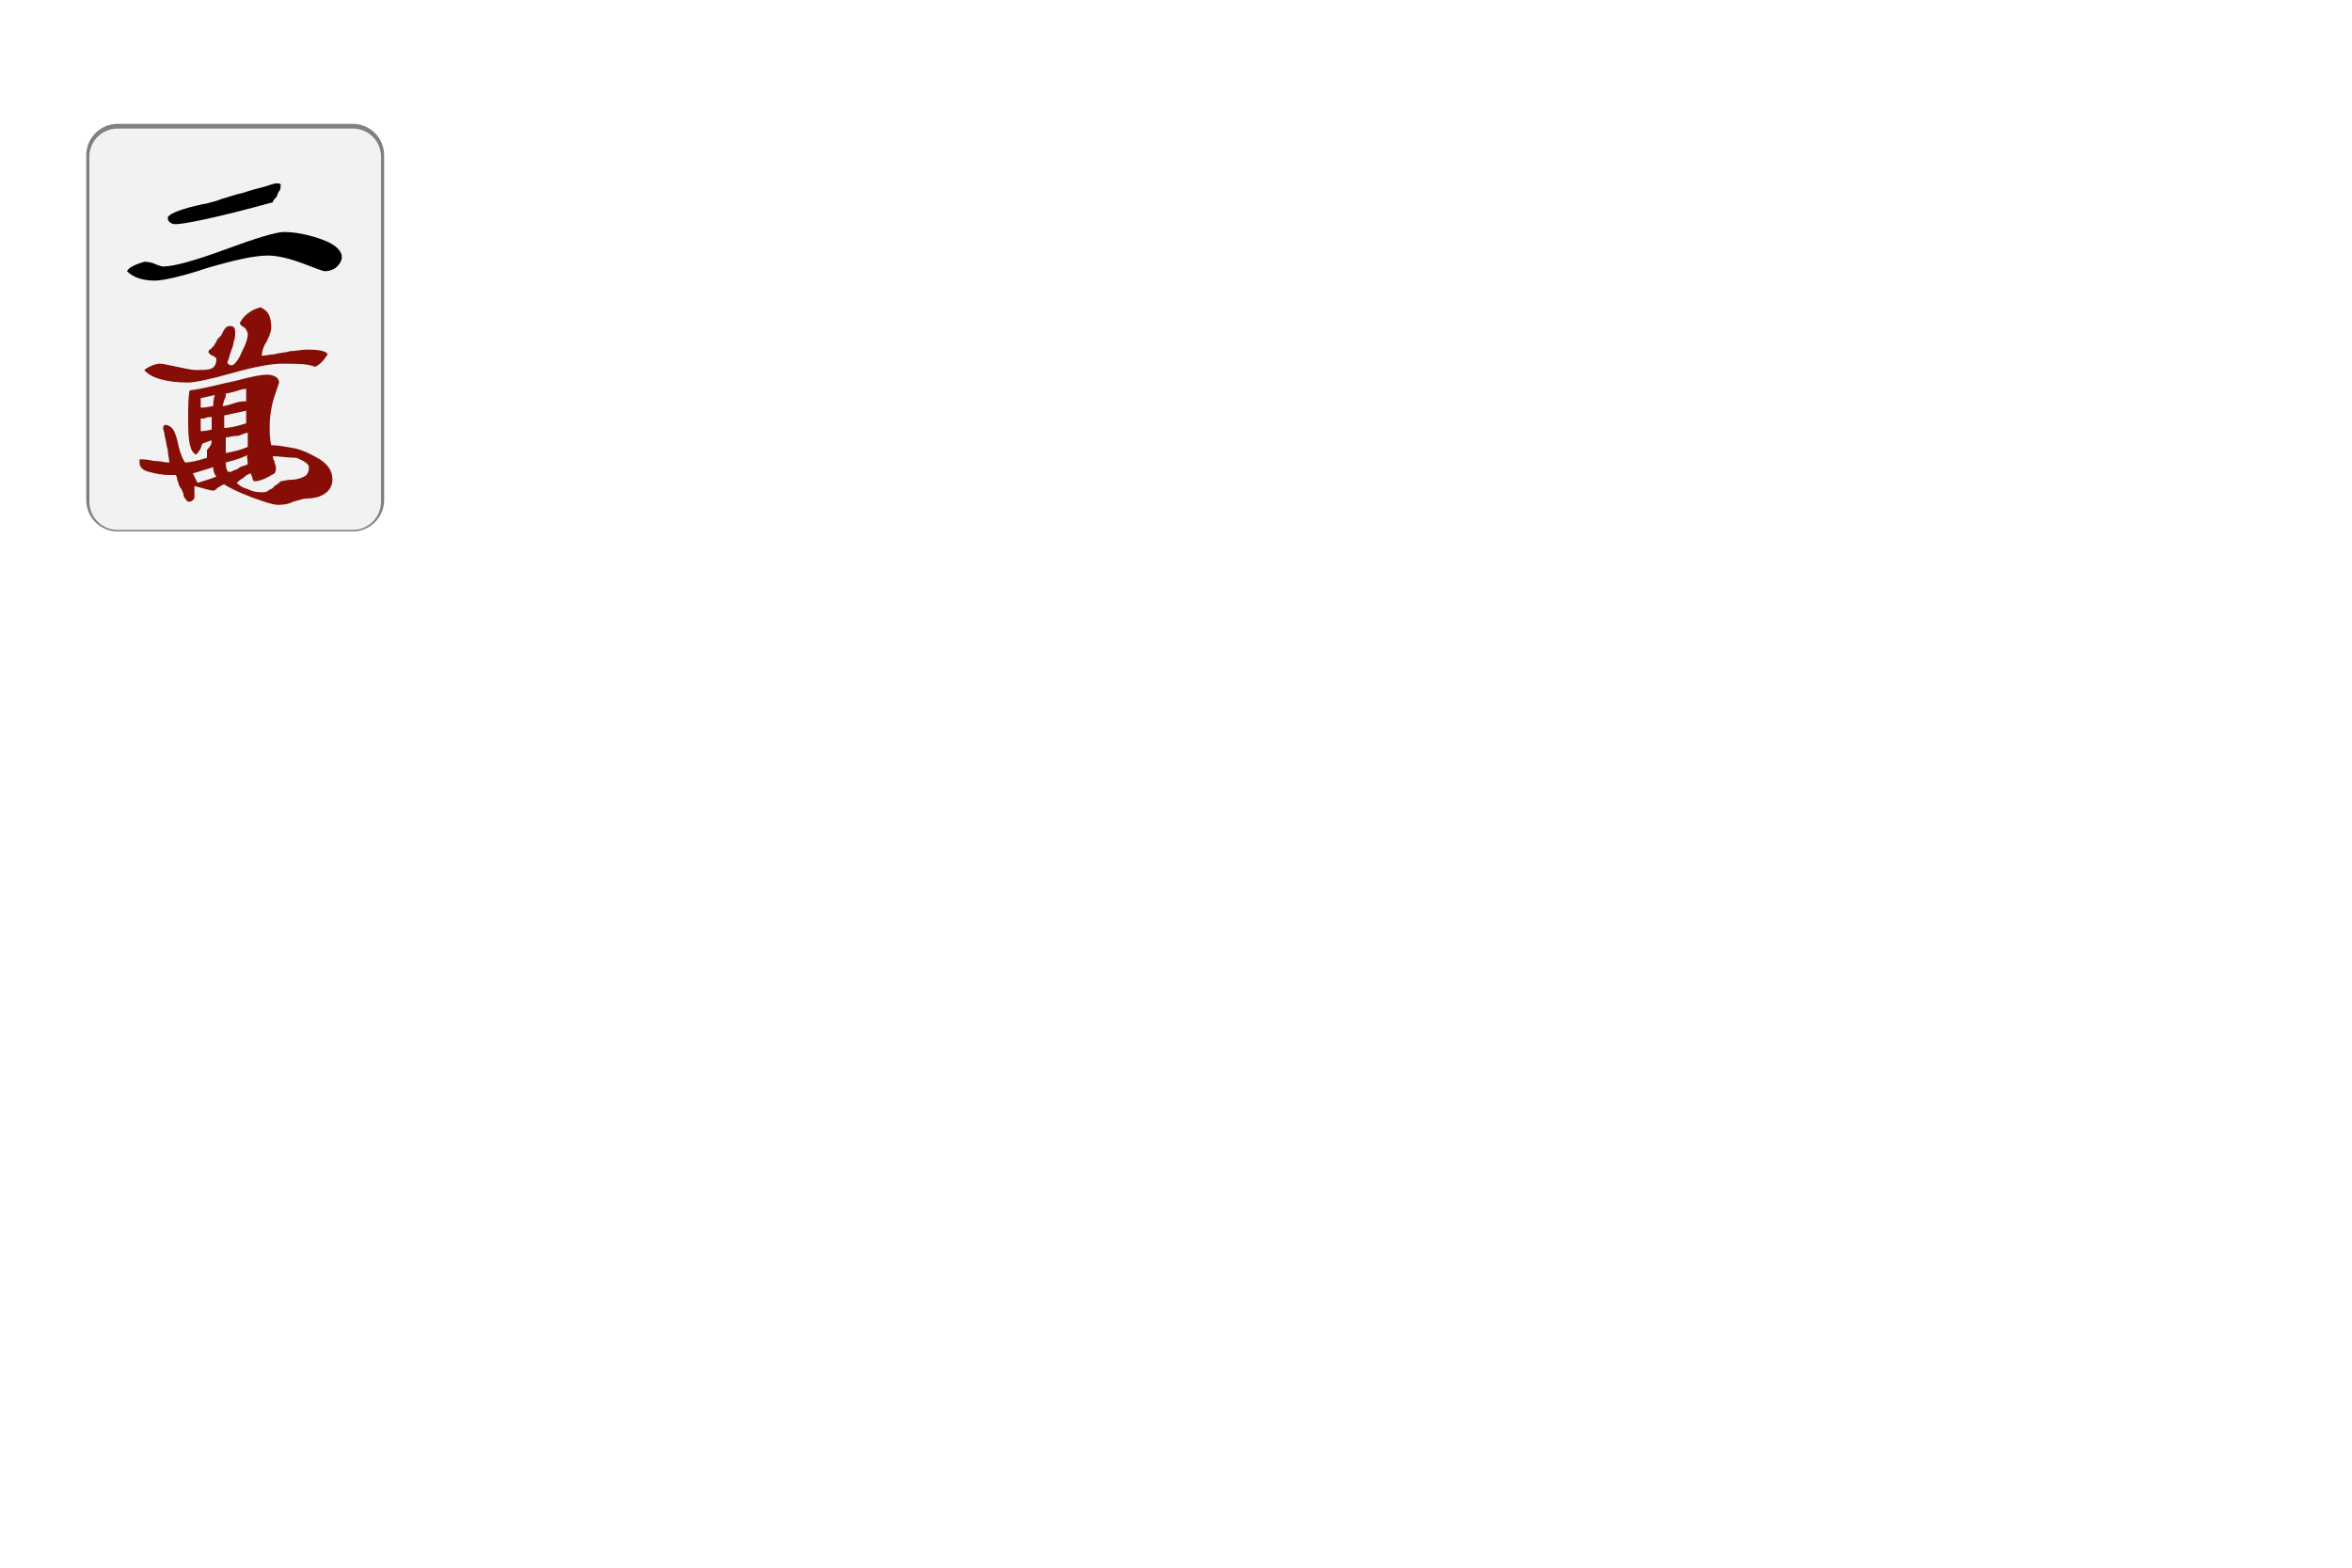
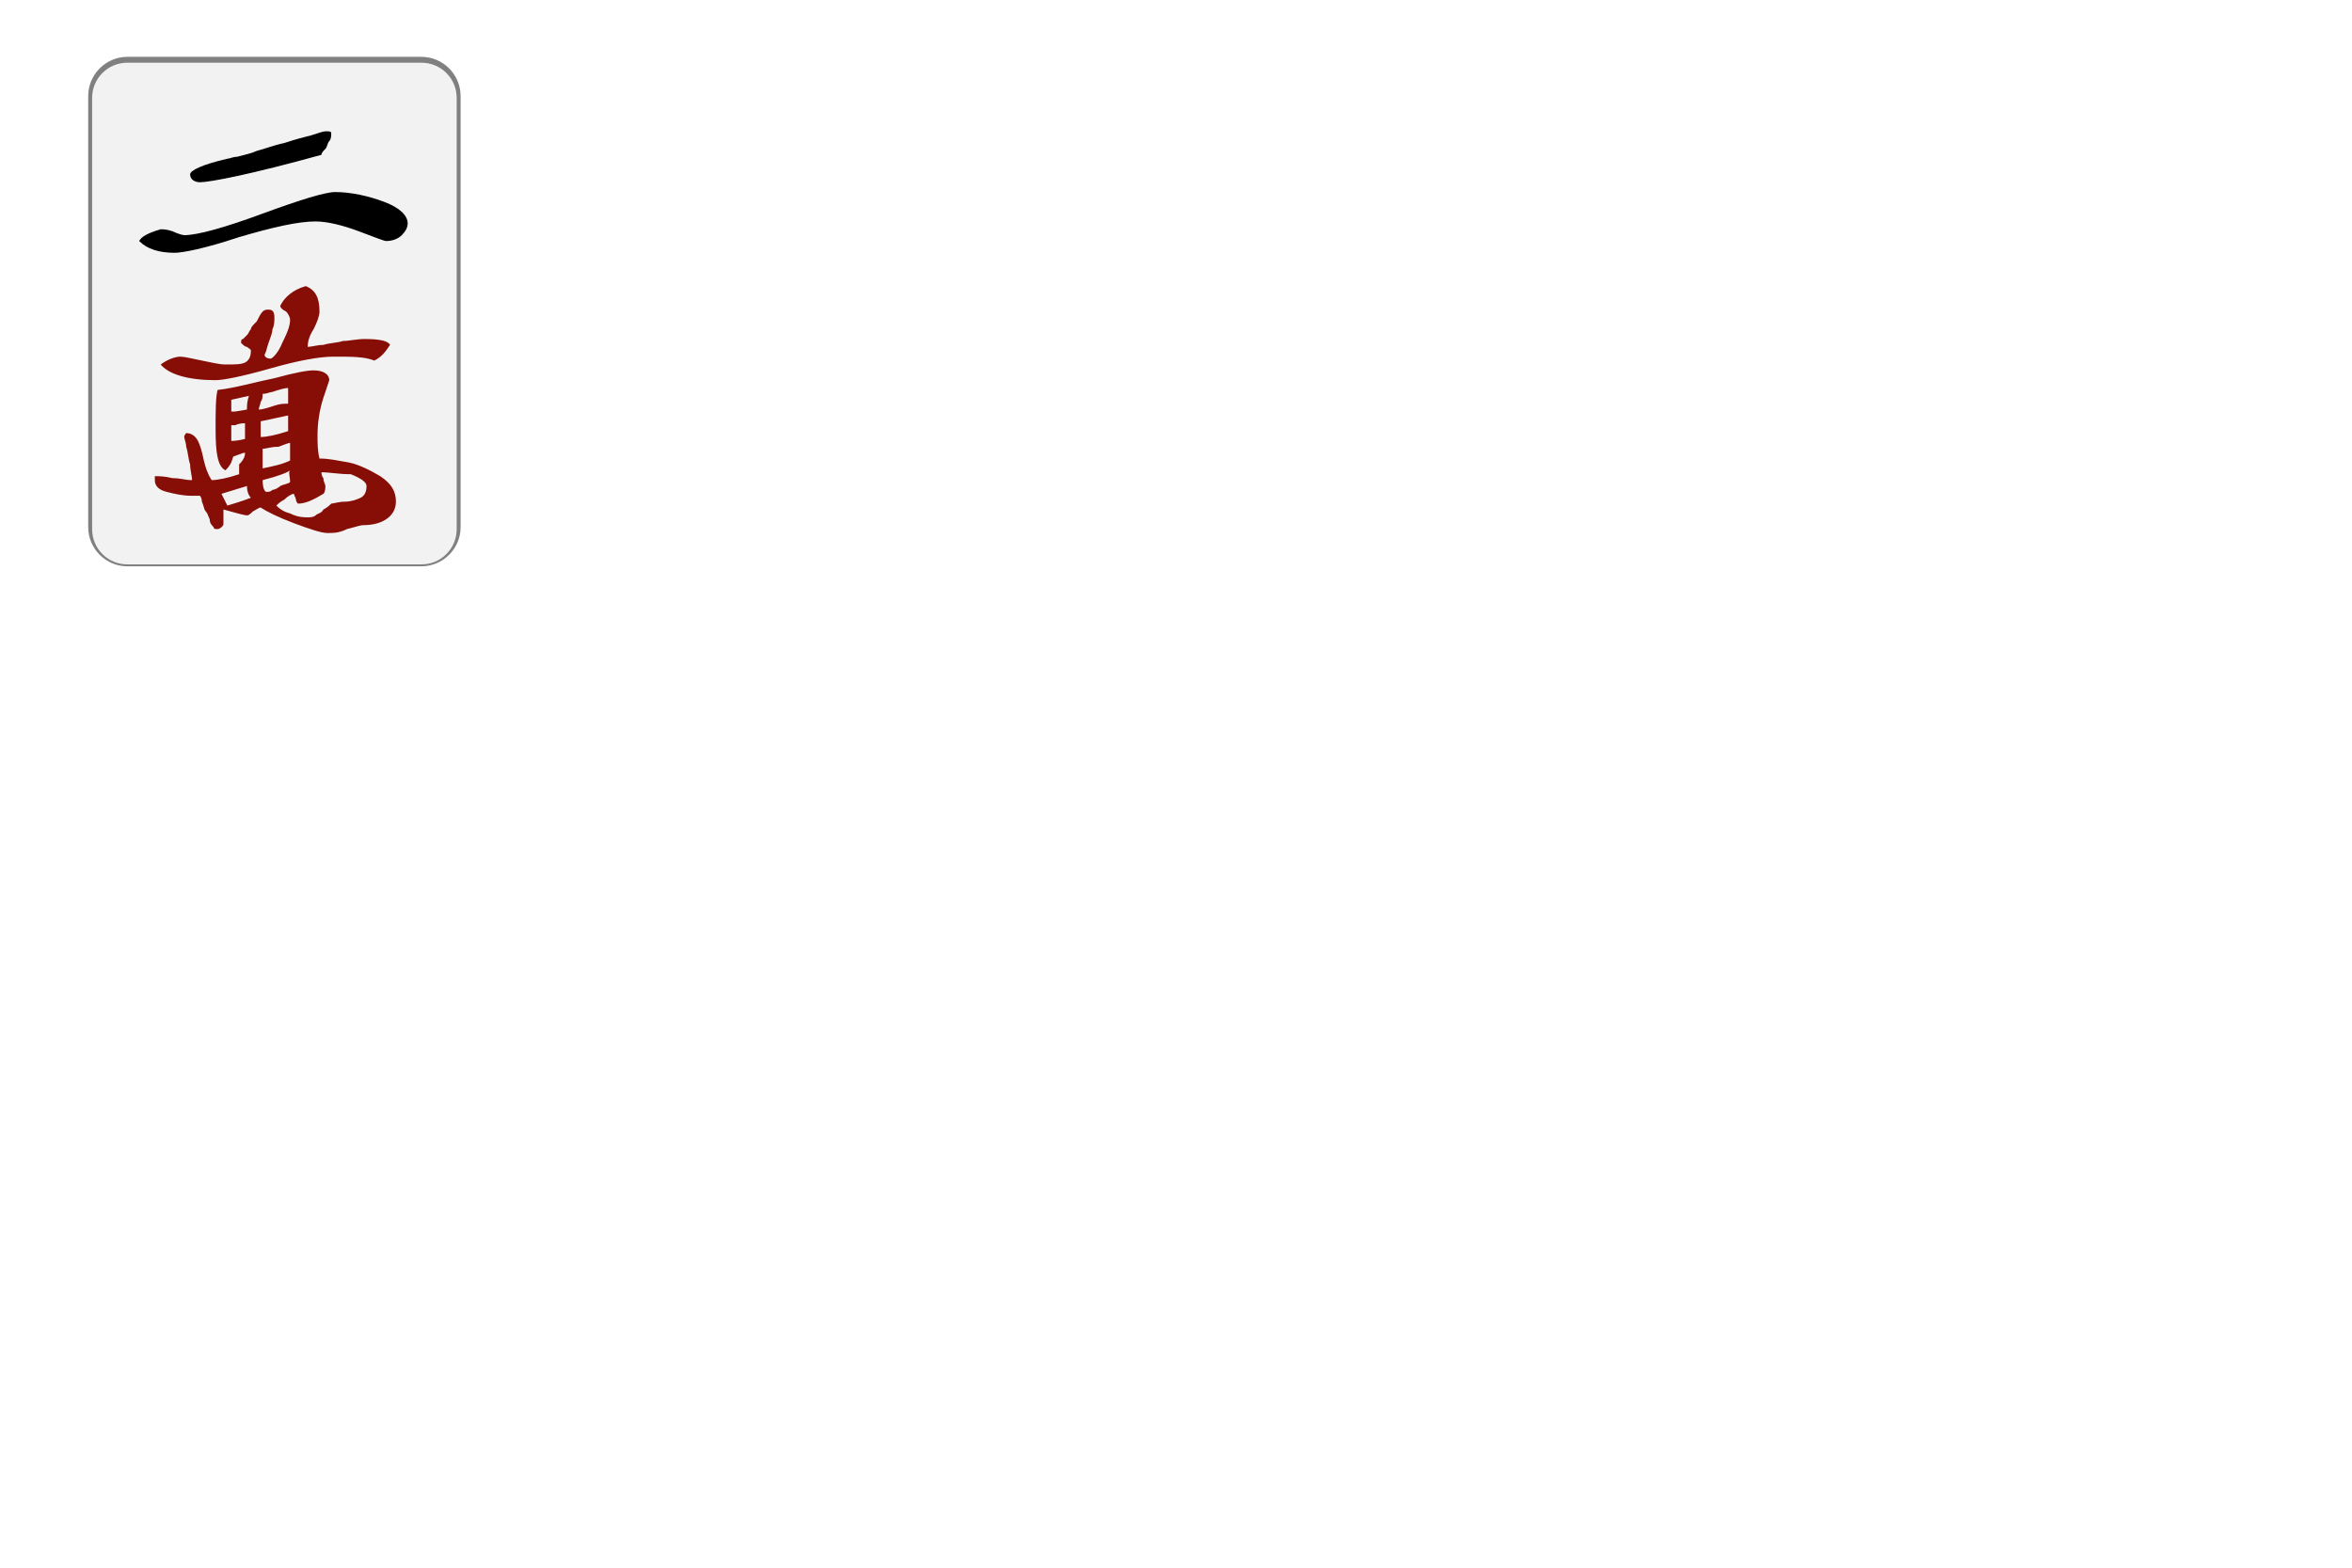
- <svg xmlns="http://www.w3.org/2000/svg" version="1.0" x="0px" y="0px" width="1200" height="800" viewBox="420 0 100 100" xml:space="preserve">
+ <svg xmlns="http://www.w3.org/2000/svg" version="1.0" x="0px" y="0px" width="1200" height="800" viewBox="406 5 100 80" xml:space="preserve">
  <style type="text/css">
	.st0{fill:#F2F2F2;}
	.st1{fill:#808080;}
	.st2{fill:#0B3413;}
	.st3{fill:#871008;}
	.st4{fill:#07092D;}
	.st5{fill:#870E06;}
	.st6{fill:#CC1009;}
	.st7{fill:#CC140D;}
	.st8{fill:#CC130C;}
	.st9{filter:url(#Adobe_OpacityMaskFilter);}
	.st10{mask:url(#SVGID_1_);fill:#07092D;}
	.st11{filter:url(#Adobe_OpacityMaskFilter_1_);}
	.st12{mask:url(#SVGID_2_);fill:#07092D;}
</style>
  <g>
    <g>
      <path class="st0" d="M402.5,33.8c-1,0-1.9-0.8-1.9-1.9v-22c0-1,0.8-1.9,1.9-1.9h15c1,0,1.9,0.8,1.9,1.9v22c0,1-0.8,1.9-1.9,1.9    H402.5z" />
      <path class="st1" d="M417.5,8.2c1,0,1.8,0.8,1.8,1.8v22c0,1-0.8,1.8-1.8,1.8h-15c-1,0-1.8-0.8-1.8-1.8v-22c0-1,0.8-1.8,1.8-1.8    H417.5 M417.5,7.9h-15c-1.1,0-2,0.9-2,2v22c0,1.1,0.9,2,2,2h15c1.1,0,2-0.9,2-2v-22C419.5,8.8,418.6,7.9,417.5,7.9L417.5,7.9z" />
    </g>
    <path d="M405.4,17c0.7,0,2.1-0.4,4-1.1c1.9-0.7,3.2-1.1,3.7-1.1c0.8,0,1.7,0.2,2.5,0.5c0.8,0.3,1.2,0.7,1.2,1.1   c0,0.2-0.1,0.4-0.3,0.6c-0.2,0.2-0.5,0.3-0.8,0.3c-0.1,0-0.6-0.2-1.4-0.5c-0.8-0.3-1.6-0.5-2.2-0.5c-0.9,0-2.2,0.3-3.9,0.8   c-1.8,0.6-2.9,0.8-3.3,0.8c-0.8,0-1.4-0.2-1.8-0.6c0.1-0.2,0.4-0.4,1.1-0.6c0.1,0,0.3,0,0.6,0.1C405,16.9,405.3,17,405.4,17z" />
    <path d="M405.7,13.9c0-0.2,0.6-0.5,1.9-0.8c0.1,0,0.3-0.1,0.5-0.1c0.4-0.1,0.8-0.2,1-0.3c0.4-0.1,0.9-0.3,1.4-0.4   c0.6-0.2,1-0.3,1.4-0.4c0.3-0.1,0.6-0.2,0.7-0.2c0.2,0,0.3,0,0.3,0.1c0,0.1,0,0.3-0.1,0.4c-0.1,0.1-0.1,0.3-0.2,0.4   c-0.1,0.1-0.2,0.2-0.2,0.3c-3.6,1-5.7,1.4-6.2,1.4C406,14.3,405.7,14.2,405.7,13.9z" />
    <path class="st5" d="M408.5,28.1c-0.1,0-0.3,0.1-0.6,0.2l-0.1,0.3c-0.1,0.2-0.2,0.3-0.3,0.4c-0.4-0.2-0.5-0.9-0.5-2.1   c0-0.9,0-1.6,0.1-2c0.9-0.1,1.9-0.4,2.9-0.6c1.1-0.3,1.7-0.4,2-0.4c0.5,0,0.8,0.2,0.8,0.5l-0.3,0.9c-0.2,0.6-0.3,1.3-0.3,1.9   c0,0.4,0,0.8,0.1,1.2c0.5,0,0.9,0.1,1.5,0.2c0.5,0.1,1.1,0.4,1.6,0.7c0.6,0.4,0.8,0.8,0.8,1.3c0,0.4-0.2,0.7-0.5,0.9   c-0.3,0.2-0.7,0.3-1.2,0.3c-0.1,0-0.4,0.1-0.8,0.2c-0.4,0.2-0.7,0.2-1,0.2c-0.3,0-0.9-0.2-1.7-0.5c-0.8-0.3-1.4-0.6-1.7-0.8   c-0.1,0-0.2,0.1-0.4,0.2c-0.1,0.1-0.2,0.2-0.3,0.2c-0.1,0-0.5-0.1-1.2-0.3c0,0,0,0.1,0,0.2c0,0.1,0,0.2,0,0.3c0,0.1,0,0.1,0,0.2   c0,0.1,0,0.1-0.1,0.2c0,0-0.1,0.1-0.2,0.1c-0.1,0-0.2,0-0.2-0.1c-0.1-0.1-0.2-0.2-0.2-0.4c-0.1-0.2-0.1-0.3-0.2-0.4   c-0.1-0.1-0.1-0.3-0.2-0.5c0-0.2-0.1-0.3-0.1-0.3h-0.4c-0.5,0-0.9-0.1-1.3-0.2c-0.4-0.1-0.6-0.3-0.6-0.6c0,0,0-0.1,0-0.1   c0,0,0-0.1,0-0.1c0.2,0,0.5,0,0.9,0.1c0.4,0,0.7,0.1,0.9,0.1h0.1c0-0.2-0.1-0.5-0.1-0.8c-0.1-0.3-0.1-0.6-0.2-0.9   c0-0.2-0.1-0.4-0.1-0.5c0,0,0-0.1,0.1-0.2c0.3,0,0.5,0.2,0.6,0.4c0.1,0.2,0.2,0.5,0.3,1c0.1,0.4,0.2,0.7,0.4,1   c0.3,0,0.8-0.1,1.4-0.3c0-0.1,0-0.2,0-0.5C408.5,28.4,408.5,28.2,408.5,28.1z M413,23.2c-0.7,0-1.8,0.2-3.2,0.6   c-1.4,0.4-2.4,0.6-2.8,0.6c-1.4,0-2.4-0.3-2.8-0.8c0.4-0.3,0.8-0.4,1-0.4c0.2,0,0.6,0.1,1.1,0.2c0.5,0.1,0.9,0.2,1.2,0.2   c0.5,0,0.8,0,1-0.1c0.2-0.1,0.3-0.3,0.3-0.6c0-0.1-0.1-0.1-0.2-0.2c-0.1,0-0.2-0.1-0.3-0.2c0-0.1,0-0.2,0.1-0.2   c0,0,0.1-0.1,0.2-0.2c0.1-0.1,0.1-0.2,0.2-0.3c0-0.1,0.1-0.2,0.3-0.4c0.1-0.2,0.2-0.4,0.3-0.5c0.1-0.1,0.2-0.1,0.3-0.1   c0.2,0,0.3,0.1,0.3,0.4c0,0.2,0,0.4-0.1,0.6c0,0.2-0.1,0.4-0.2,0.7c-0.1,0.3-0.1,0.4-0.2,0.6c0,0.1,0.1,0.2,0.3,0.2   c0.1,0,0.4-0.3,0.6-0.8c0.3-0.6,0.4-0.9,0.4-1.2c0-0.1-0.1-0.3-0.2-0.4c-0.2-0.1-0.3-0.2-0.3-0.3c0.2-0.4,0.6-0.8,1.3-1   c0.5,0.2,0.7,0.6,0.7,1.3c0,0.2-0.1,0.5-0.3,0.9c-0.2,0.3-0.3,0.6-0.3,0.9c0.2,0,0.5-0.1,0.8-0.1c0.3-0.1,0.7-0.1,1-0.2   c0.3,0,0.7-0.1,1.1-0.1c0.8,0,1.2,0.1,1.3,0.3c-0.2,0.3-0.4,0.6-0.8,0.8C414.6,23.2,414,23.2,413,23.2z M407.3,30.2   c0.1,0.2,0.2,0.4,0.3,0.6c0.3-0.1,0.7-0.2,1.2-0.4c-0.1-0.1-0.2-0.3-0.2-0.6L407.3,30.2z M407.8,25.4v0.6h0.1l0.1,0l0.6-0.1   c0-0.2,0-0.4,0.1-0.7L407.8,25.4z M408.5,26.6c-0.1,0-0.3,0-0.5,0.1c-0.1,0-0.2,0-0.2,0c0,0,0,0.1,0,0.1c0,0,0,0.1,0,0.1   c0,0,0,0.1,0,0.3c0,0.1,0,0.2,0,0.3c0.1,0,0.3,0,0.7-0.1V26.6z M409.4,25.1c0,0.1,0,0.3-0.1,0.4c0,0.1-0.1,0.3-0.1,0.4   c0.2,0,0.5-0.1,0.8-0.2c0.3-0.1,0.5-0.1,0.7-0.1c0-0.1,0-0.3,0-0.4c0-0.2,0-0.3,0-0.4c-0.2,0-0.5,0.1-0.8,0.2   C409.8,25,409.6,25.1,409.4,25.1z M409.3,26.5v0.8c0.3,0,0.8-0.1,1.4-0.3c0-0.4,0-0.6,0-0.8C410.2,26.3,409.8,26.4,409.3,26.5z    M409.4,27.9v1c0.5-0.1,1-0.2,1.4-0.4c0-0.4,0-0.7,0-0.9c-0.1,0-0.3,0.1-0.6,0.2C409.8,27.8,409.6,27.9,409.4,27.9z M409.4,29.5   c0,0.4,0.1,0.6,0.2,0.6c0.1,0,0.2,0,0.3-0.1c0.1,0,0.3-0.1,0.4-0.2c0.2-0.1,0.4-0.1,0.5-0.2c0-0.3-0.1-0.5,0-0.6   C410.7,29.1,410.2,29.3,409.4,29.5z M412.4,29.1c0,0,0,0.2,0.1,0.3c0,0.2,0.1,0.3,0.1,0.4c0,0.1,0,0.3-0.1,0.4   c-0.5,0.3-0.9,0.5-1.3,0.5c0,0-0.1-0.1-0.1-0.2c0-0.1-0.1-0.2-0.1-0.3c-0.1,0-0.3,0.1-0.5,0.3c-0.2,0.1-0.3,0.2-0.4,0.3   c0.1,0.1,0.3,0.3,0.7,0.4c0.4,0.2,0.7,0.2,0.9,0.2c0.1,0,0.3,0,0.4-0.1c0.1-0.1,0.3-0.1,0.4-0.3c0.2-0.1,0.3-0.2,0.4-0.3   c0.1,0,0.4-0.1,0.7-0.1c0.3,0,0.6-0.1,0.8-0.2c0.2-0.1,0.3-0.3,0.3-0.6c0-0.2-0.3-0.4-0.8-0.6C413.3,29.2,412.8,29.1,412.4,29.1z" />
  </g>
</svg>
